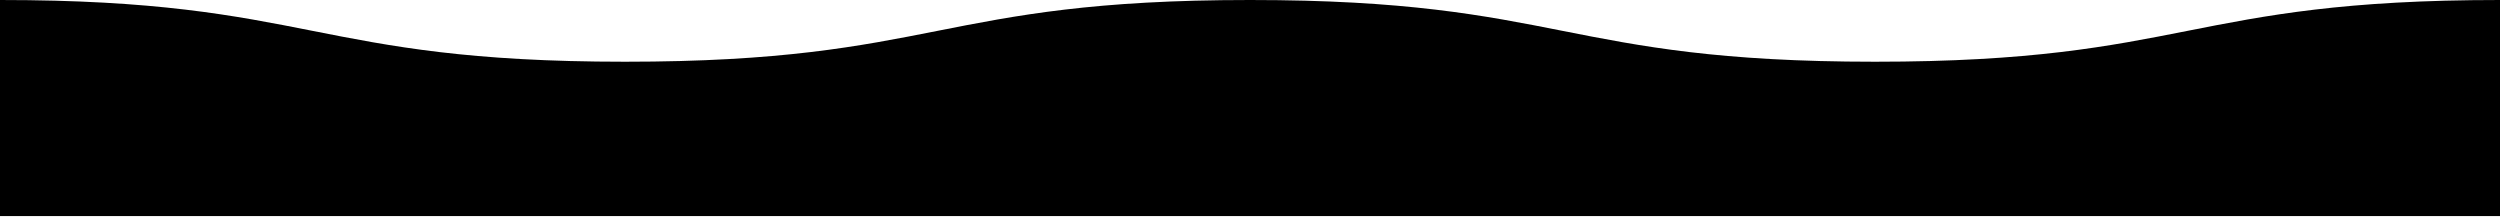
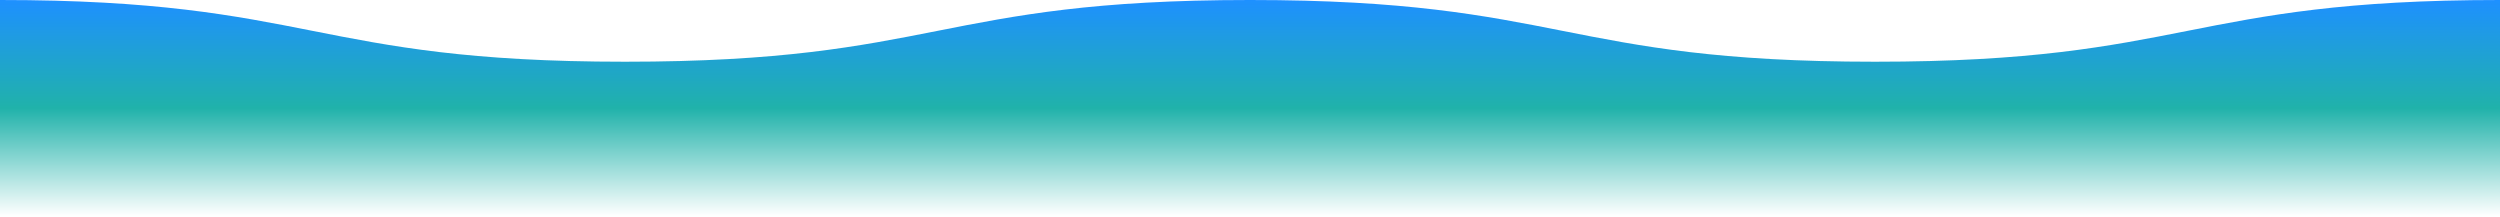
<svg class="Wave" viewBox="0 0 12960 1120" preserveAspectRatio="none">
  <style> 
    .Wave {
      width: 400px;
      animation-name: swell;
      animation-duration: 5s;
      animation-fill-mode: forwards;
      animation-iteration-count: infinite;
-       animation-timing-function: step-start;
+       animation-timing-function: ease;
      background-repeat: repeat-x;
-       background: linear-gradient(to bottom, #1E90FF, #20B2AA, #FFFFFF);
+       fill: url(#gradient);
+       
    }
    @keyframes swell {
      0% { transform: translateX(-50%);}
      100% { transform: translateX(0%);}
  </style>
+   <defs>
+     <linearGradient id="gradient" x1="0%" y1="0%" x2="0%" y2="100%">
+       <stop offset="0%" stop-color="#1E90FF" />
+       <stop offset="50%" stop-color="#20B2AA" />
+       <stop offset="100%" stop-color="#FFFFFF" />
+     </linearGradient>
+   </defs>
  <path d="M9720,320C8100,320,8100,0,6480,0S4860,320,3240,320,1620,0,0,0V1120H12960V0C11340,0,11340,320,9720,320Z">
    <animate dur="5s" repeatCount="indefinite" attributeName="d" values="         M9720,320C8100,320,8100,0,6480,0S4860,320,3240,320,1620,0,0,0V1120H12960V0C11340,0,11340,320,9720,320Z;         M9720,0C8100,0,8100,319,6480,319S4860,0,3240,0,1620,320,0,320v800H12960V320C11340,320,11340,0,9720,0Z;         M9720,320C8100,320,8100,0,6480,0S4860,320,3240,320,1620,0,0,0V1120H12960V0C11340,0,11340,320,9720,320Z       " />
  </path>
</svg>
